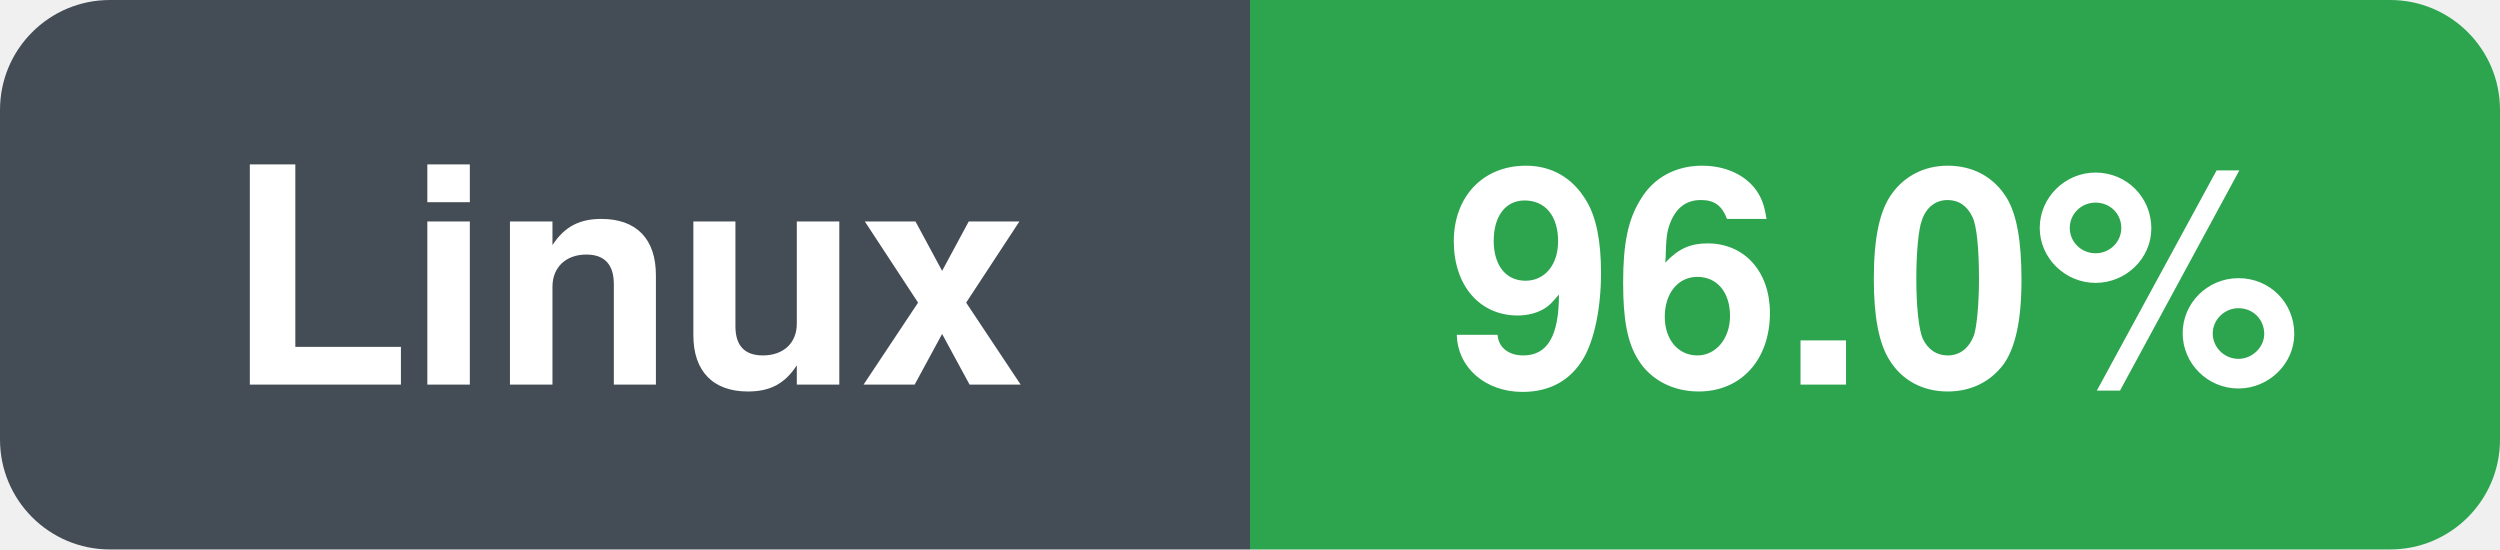
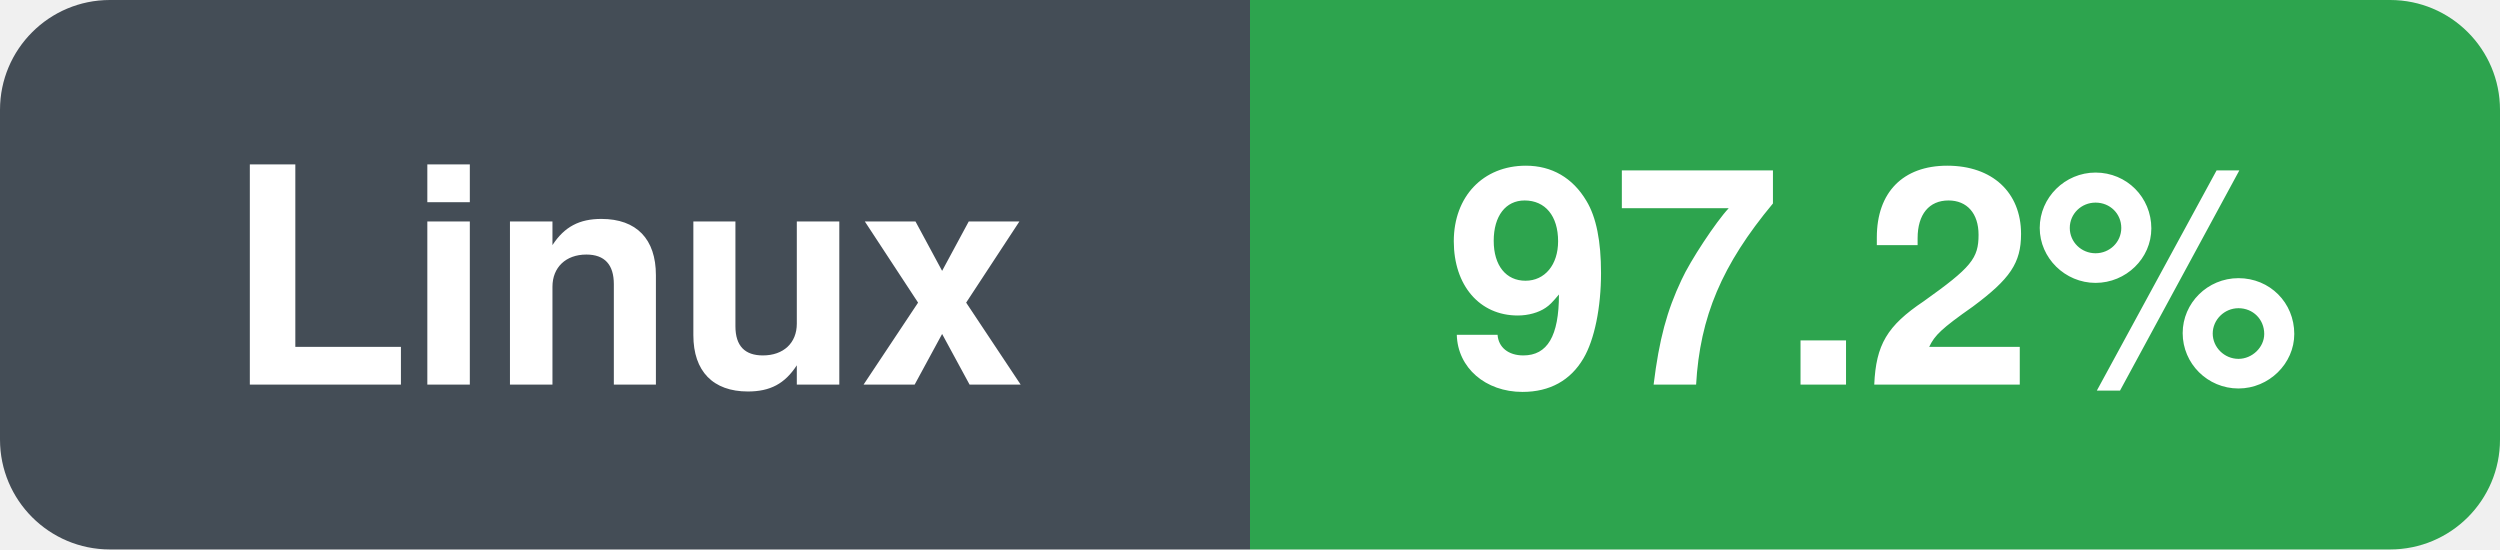
- <svg xmlns="http://www.w3.org/2000/svg" width="91" height="20" viewBox="0 0 91 20" role="img" aria-label="Linux: 96.0%">
+ <svg xmlns="http://www.w3.org/2000/svg" width="91" height="20" viewBox="0 0 91 20" role="img" aria-label="Linux: 97.2%">
  <clipPath id="r">
    <rect width="91" height="20" rx="4" />
  </clipPath>
  <g clip-path="url(#r)">
    <rect x="0.0" y="0.0" width="45.5" height="20.0" fill="#444d56" />
    <rect x="45.5" y="0.0" width="45.5" height="20.0" fill="#2da44e" />
  </g>
  <text x="22.8" y="14.0" font-family="-apple-system,BlinkMacSystemFont,'Segoe UI',Helvetica,Arial,sans-serif" font-size="11" font-weight="600" fill="#ffffff" text-anchor="middle">Linux</text>
-   <text x="68.2" y="14.0" font-family="-apple-system,BlinkMacSystemFont,'Segoe UI',Helvetica,Arial,sans-serif" font-size="11" font-weight="600" fill="#ffffff" text-anchor="middle">96.0%</text>
+   <text x="68.2" y="14.0" font-family="-apple-system,BlinkMacSystemFont,'Segoe UI',Helvetica,Arial,sans-serif" font-size="11" font-weight="600" fill="#ffffff" text-anchor="middle">97.2%</text>
</svg>
